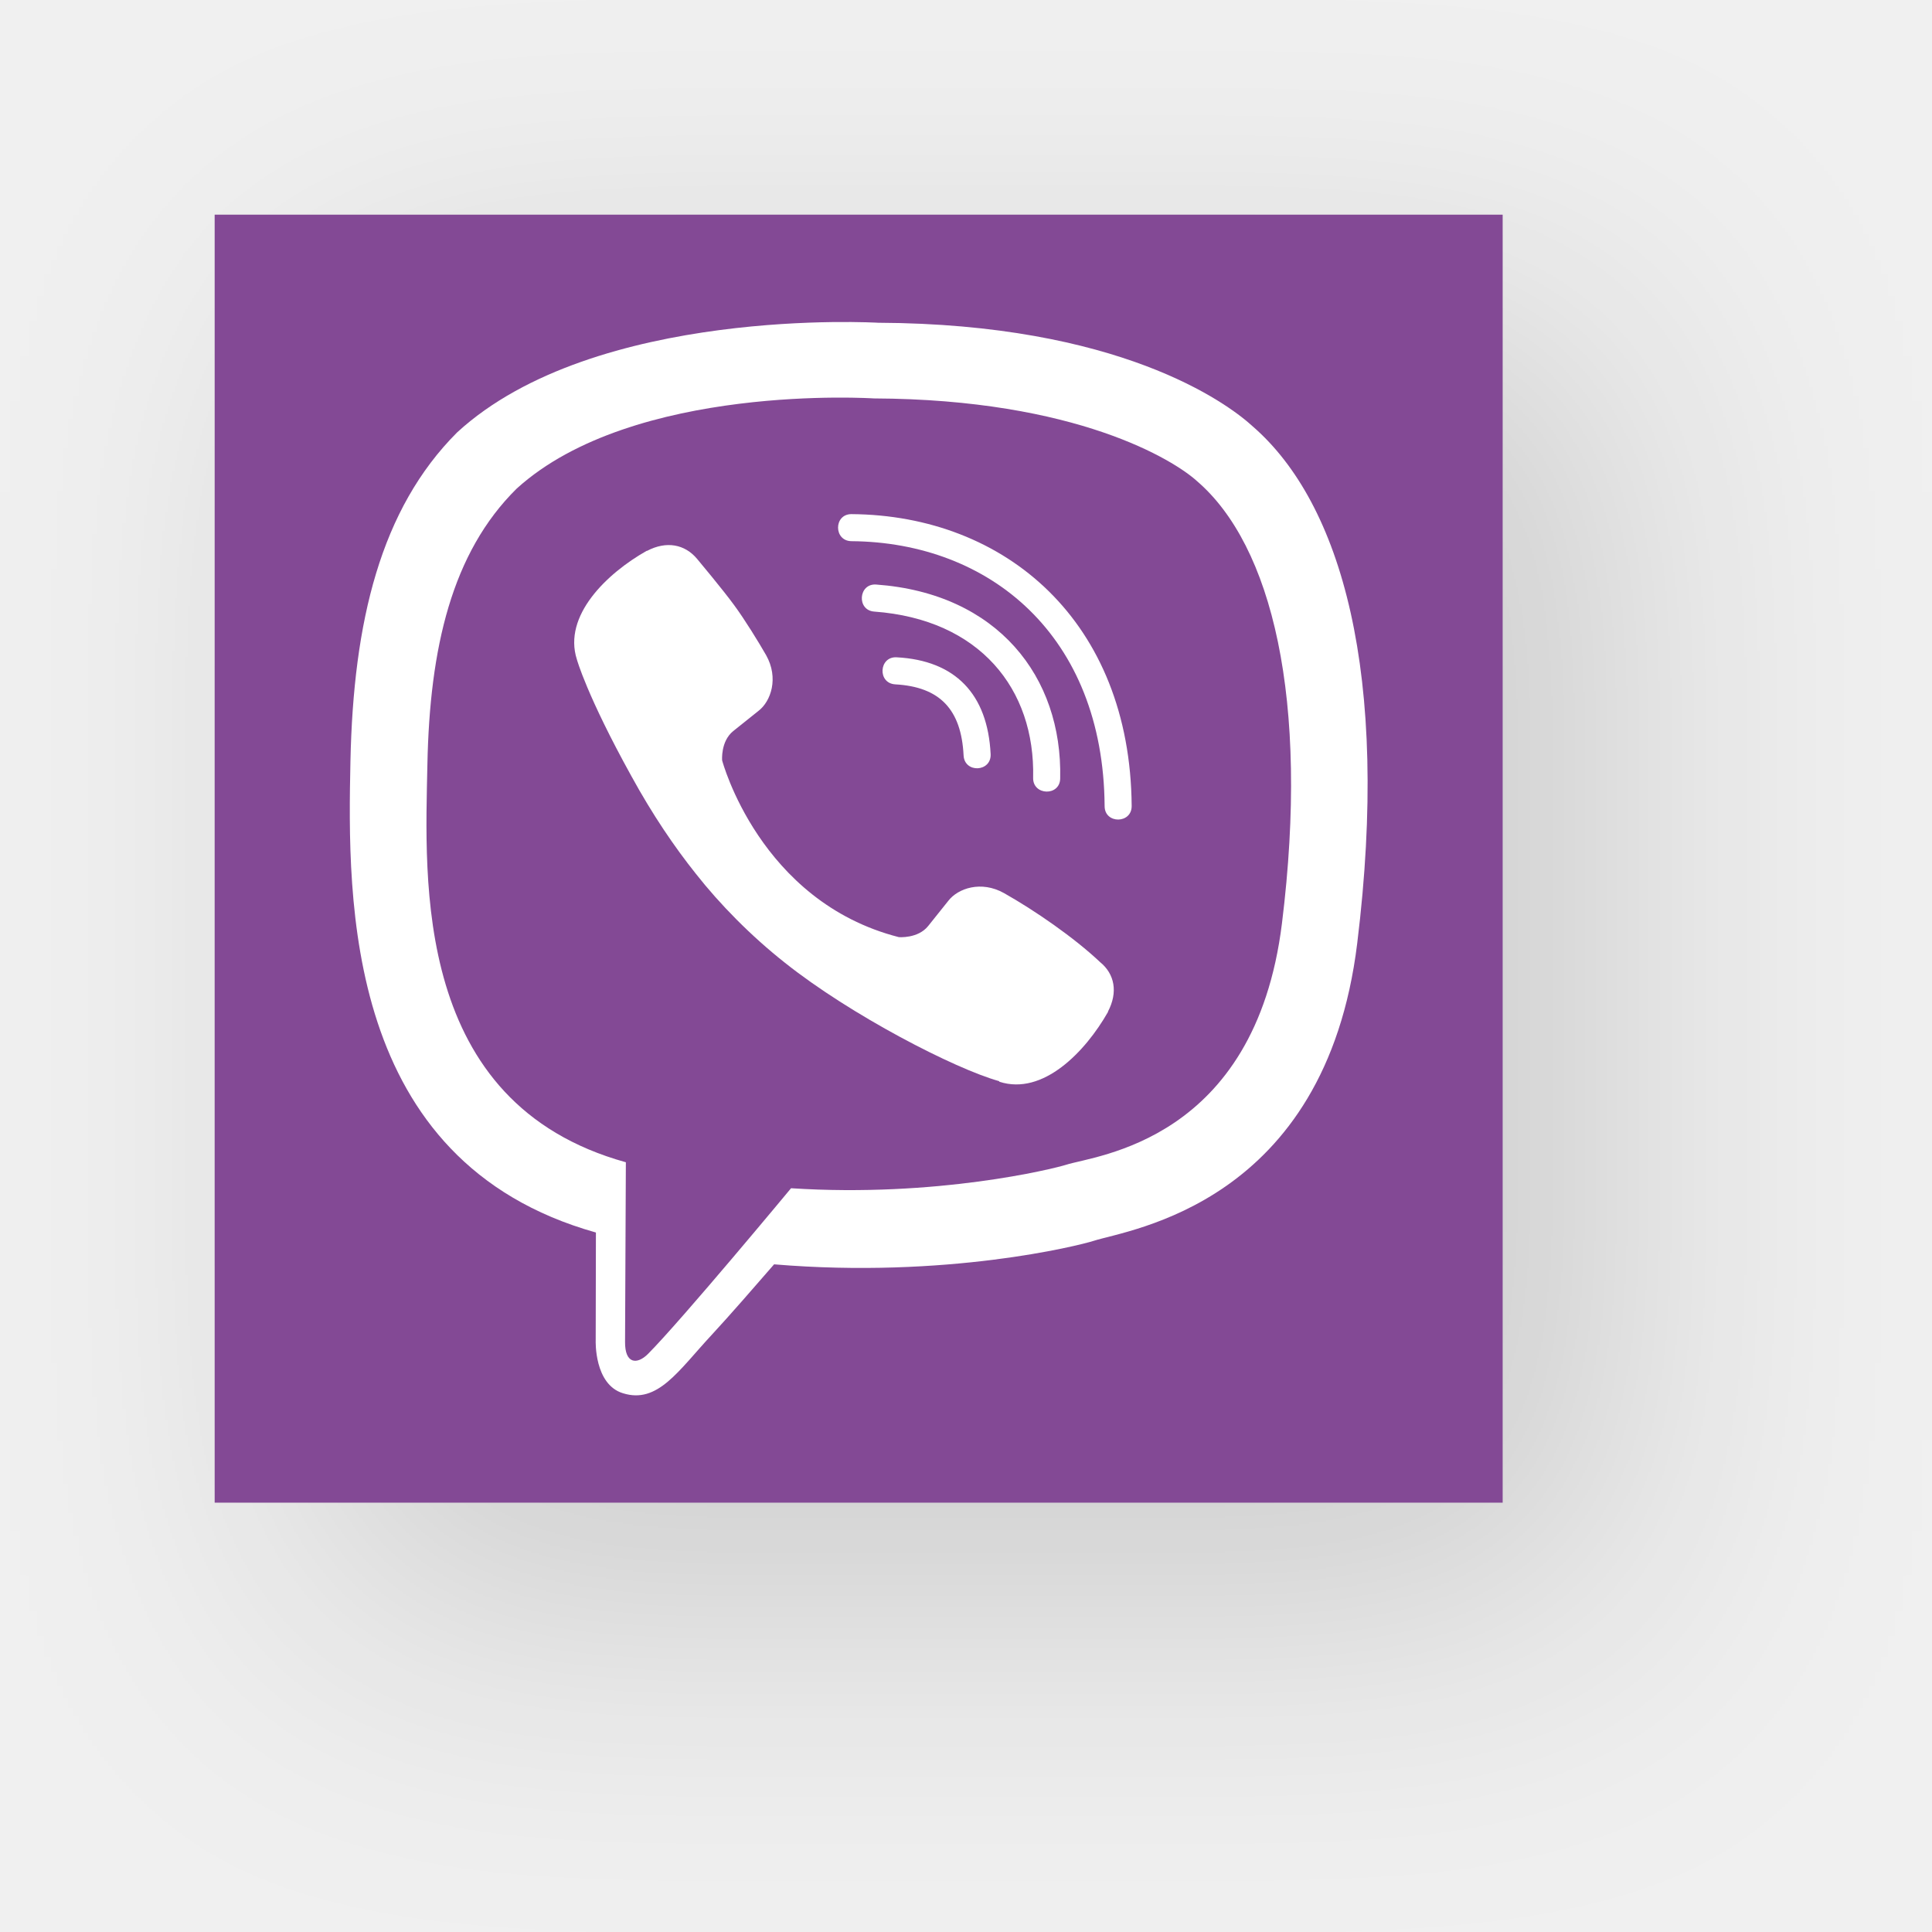
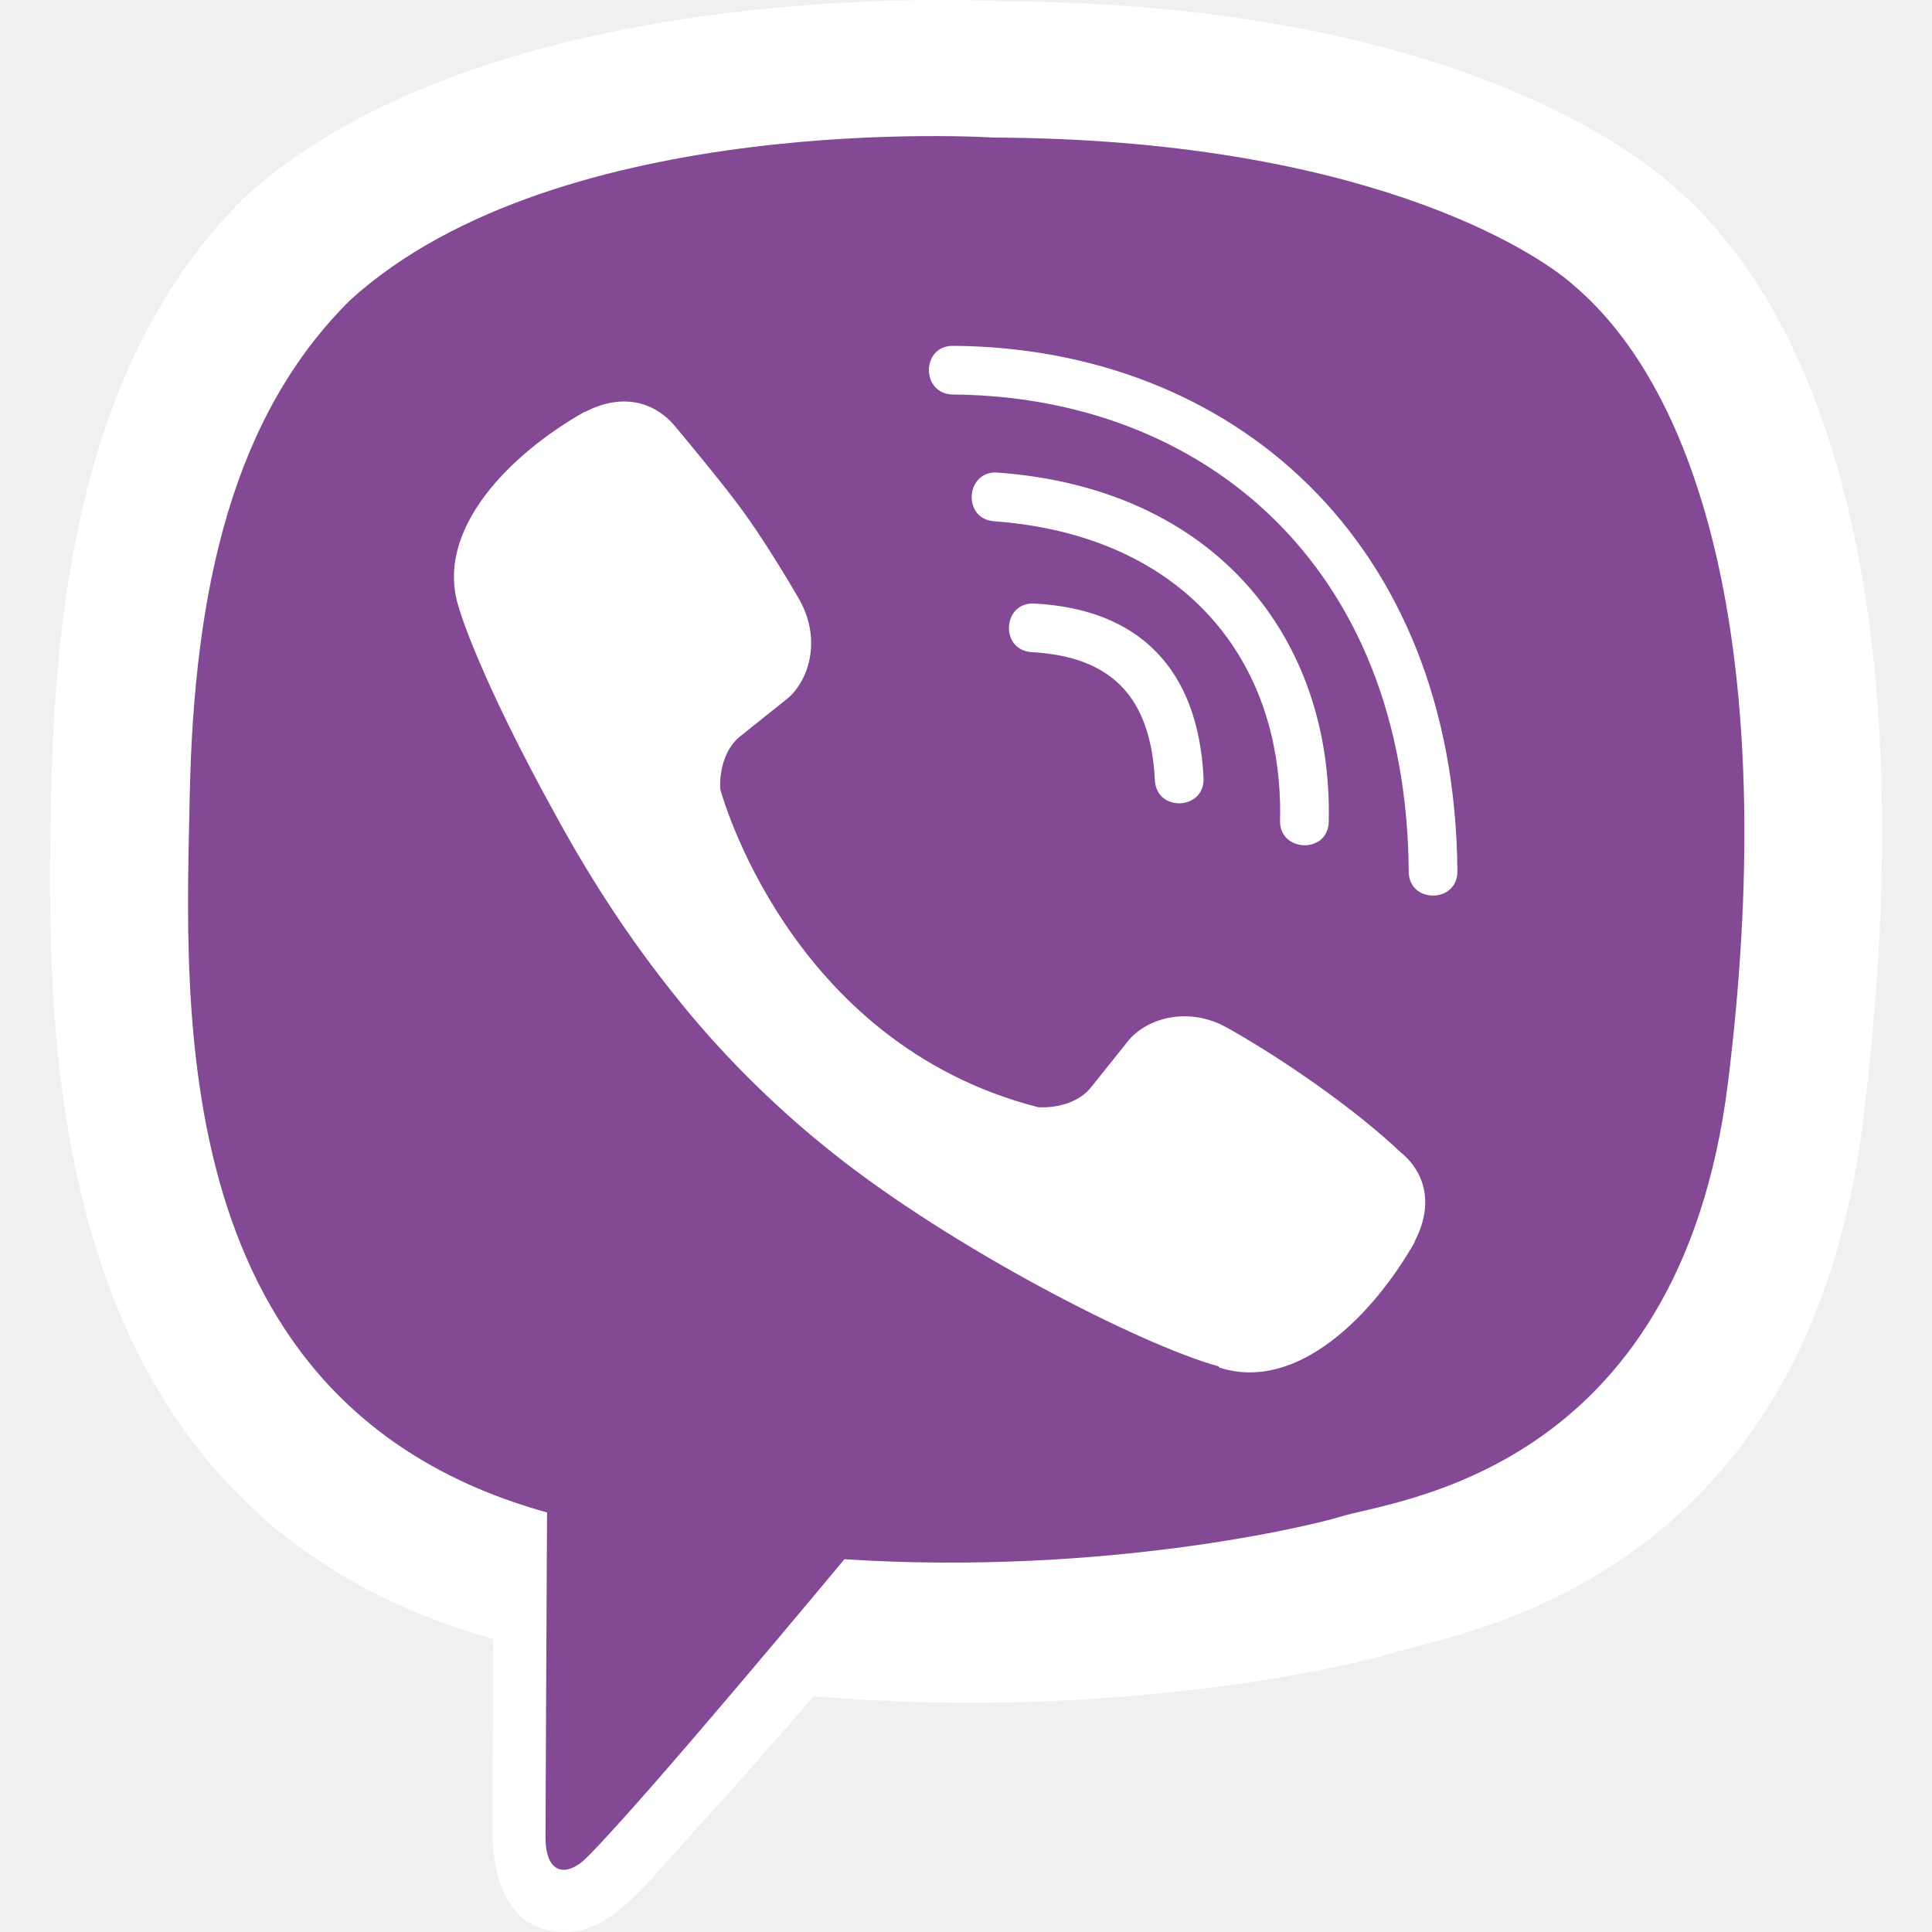
- <svg xmlns="http://www.w3.org/2000/svg" width="36" height="36" viewBox="0 0 36 36" fill="none">
-   <g filter="url(#filter0_d)">
-     <rect x="4" y="4" width="24" height="24" fill="#834995" />
-     <path d="M23.345 7.947C22.849 7.491 20.841 6.034 16.365 6.014C16.365 6.014 11.088 5.698 8.518 8.057C7.089 9.486 6.585 11.584 6.53 14.181C6.476 16.779 6.409 21.645 11.1 22.965H11.104L11.1 24.98C11.1 24.98 11.069 25.797 11.608 25.961C12.256 26.164 12.639 25.543 13.26 24.875C13.6 24.508 14.068 23.969 14.424 23.559C17.634 23.828 20.099 23.211 20.38 23.121C21.028 22.91 24.696 22.442 25.29 17.575C25.907 12.552 24.993 9.381 23.345 7.947Z" fill="white" />
-     <path d="M23.887 17.208C23.384 21.27 20.411 21.528 19.865 21.704C19.63 21.778 17.462 22.317 14.74 22.141C14.74 22.141 12.709 24.59 12.076 25.227C11.87 25.434 11.643 25.414 11.647 25.004C11.647 24.735 11.662 21.657 11.662 21.657C11.659 21.657 11.659 21.657 11.662 21.657C7.686 20.555 7.921 16.411 7.964 14.244C8.007 12.076 8.417 10.299 9.628 9.104C11.803 7.131 16.283 7.424 16.283 7.424C20.068 7.44 21.88 8.58 22.302 8.963C23.696 10.158 24.407 13.017 23.887 17.208Z" fill="#834995" />
-     <path d="M18.459 14.052C18.474 14.388 17.971 14.411 17.955 14.075C17.912 13.216 17.51 12.798 16.682 12.752C16.346 12.732 16.377 12.228 16.709 12.248C17.799 12.306 18.404 12.931 18.459 14.052Z" fill="white" />
-     <path d="M19.251 14.493C19.29 12.838 18.255 11.541 16.291 11.396C15.959 11.373 15.994 10.869 16.326 10.892C18.591 11.056 19.798 12.615 19.755 14.505C19.751 14.841 19.243 14.826 19.251 14.493Z" fill="white" />
-     <path d="M21.087 15.017C21.091 15.353 20.583 15.357 20.583 15.021C20.56 11.838 18.439 10.104 15.865 10.084C15.533 10.08 15.533 9.58 15.865 9.58C18.744 9.6 21.06 11.588 21.087 15.017Z" fill="white" />
-     <path d="M20.646 18.848V18.856C20.224 19.598 19.436 20.419 18.623 20.157L18.615 20.145C17.791 19.915 15.85 18.915 14.624 17.938C13.991 17.438 13.413 16.849 12.967 16.282C12.565 15.778 12.159 15.181 11.765 14.462C10.933 12.959 10.749 12.287 10.749 12.287C10.488 11.474 11.304 10.685 12.05 10.264H12.058C12.417 10.076 12.761 10.139 12.991 10.416C12.991 10.416 13.475 10.994 13.682 11.279C13.878 11.545 14.139 11.97 14.276 12.209C14.514 12.634 14.366 13.068 14.132 13.247L13.663 13.622C13.425 13.814 13.456 14.169 13.456 14.169C13.456 14.169 14.151 16.798 16.748 17.462C16.748 17.462 17.104 17.493 17.295 17.255L17.67 16.786C17.85 16.552 18.283 16.403 18.709 16.642C19.283 16.966 20.014 17.47 20.498 17.927C20.771 18.149 20.834 18.489 20.646 18.848Z" fill="white" />
-   </g>
-   <defs>
-     <filter id="filter0_d" x="0" y="0" width="36" height="36" filterUnits="userSpaceOnUse" color-interpolation-filters="sRGB">
-       <feFlood flood-opacity="0" result="BackgroundImageFix" />
-       <feColorMatrix in="SourceAlpha" type="matrix" values="0 0 0 0 0 0 0 0 0 0 0 0 0 0 0 0 0 0 127 0" />
-       <feOffset dx="2" dy="2" />
-       <feGaussianBlur stdDeviation="3" />
-       <feColorMatrix type="matrix" values="0 0 0 0 0 0 0 0 0 0 0 0 0 0 0 0 0 0 0.15 0" />
-       <feBlend mode="normal" in2="BackgroundImageFix" result="effect1_dropShadow" />
-       <feBlend mode="normal" in="SourceGraphic" in2="effect1_dropShadow" result="shape" />
-     </filter>
-   </defs>
+ <svg xmlns="http://www.w3.org/2000/svg" width="20" height="20" viewBox="0 0 20 20" fill="none">
+   <rect x="1" y="1" width="18" height="16" rx="7" fill="#834995" />
+   <path d="M17.345 1.947C16.849 1.491 14.841 0.034 10.365 0.014C10.365 0.014 5.088 -0.302 2.518 2.057C1.089 3.486 0.585 5.584 0.53 8.181C0.476 10.778 0.409 15.645 5.1 16.965H5.104L5.1 18.98C5.1 18.98 5.069 19.797 5.608 19.961C6.256 20.164 6.639 19.543 7.26 18.875C7.6 18.508 8.068 17.969 8.424 17.559C11.634 17.828 14.099 17.211 14.38 17.121C15.028 16.91 18.696 16.442 19.29 11.575C19.907 6.552 18.993 3.381 17.345 1.947Z" fill="white" />
+   <path d="M17.888 11.208C17.384 15.27 14.412 15.528 13.865 15.704C13.631 15.778 11.463 16.317 8.741 16.141C8.741 16.141 6.71 18.59 6.077 19.227C5.87 19.434 5.643 19.414 5.647 19.004C5.647 18.735 5.663 15.657 5.663 15.657C5.659 15.657 5.659 15.657 5.663 15.657C1.687 14.555 1.921 10.411 1.964 8.244C2.007 6.076 2.417 4.299 3.628 3.104C5.803 1.131 10.283 1.424 10.283 1.424C14.068 1.44 15.88 2.58 16.302 2.963C17.696 4.158 18.407 7.017 17.888 11.208Z" fill="#834995" />
+   <path d="M12.459 8.052C12.475 8.388 11.971 8.411 11.955 8.075C11.912 7.216 11.51 6.798 10.682 6.751C10.346 6.732 10.377 6.228 10.709 6.248C11.799 6.306 12.404 6.931 12.459 8.052Z" fill="white" />
+   <path d="M13.251 8.494C13.29 6.837 12.255 5.541 10.291 5.396C9.959 5.373 9.994 4.869 10.326 4.892C12.591 5.057 13.798 6.615 13.755 8.505C13.751 8.841 13.243 8.826 13.251 8.494Z" fill="white" />
+   <path d="M15.087 9.017C15.091 9.353 14.583 9.357 14.583 9.021C14.56 5.838 12.439 4.104 9.865 4.084C9.533 4.08 9.533 3.58 9.865 3.58C12.744 3.6 15.06 5.588 15.087 9.017Z" fill="white" />
+   <path d="M14.646 12.848V12.856C14.225 13.598 13.436 14.419 12.623 14.157L12.615 14.145C11.791 13.915 9.85 12.915 8.624 11.938C7.991 11.438 7.413 10.849 6.968 10.282C6.565 9.778 6.159 9.181 5.765 8.462C4.933 6.958 4.749 6.287 4.749 6.287C4.488 5.474 5.304 4.685 6.05 4.264H6.058C6.417 4.076 6.761 4.139 6.991 4.416C6.991 4.416 7.475 4.994 7.682 5.279C7.878 5.545 8.139 5.97 8.276 6.209C8.514 6.634 8.366 7.068 8.132 7.247L7.663 7.622C7.425 7.814 7.456 8.169 7.456 8.169C7.456 8.169 8.151 10.798 10.748 11.462C10.748 11.462 11.104 11.493 11.295 11.255L11.67 10.786C11.85 10.552 12.284 10.403 12.709 10.642C13.283 10.966 14.014 11.47 14.498 11.927C14.771 12.149 14.834 12.489 14.646 12.848Z" fill="white" />
</svg>
